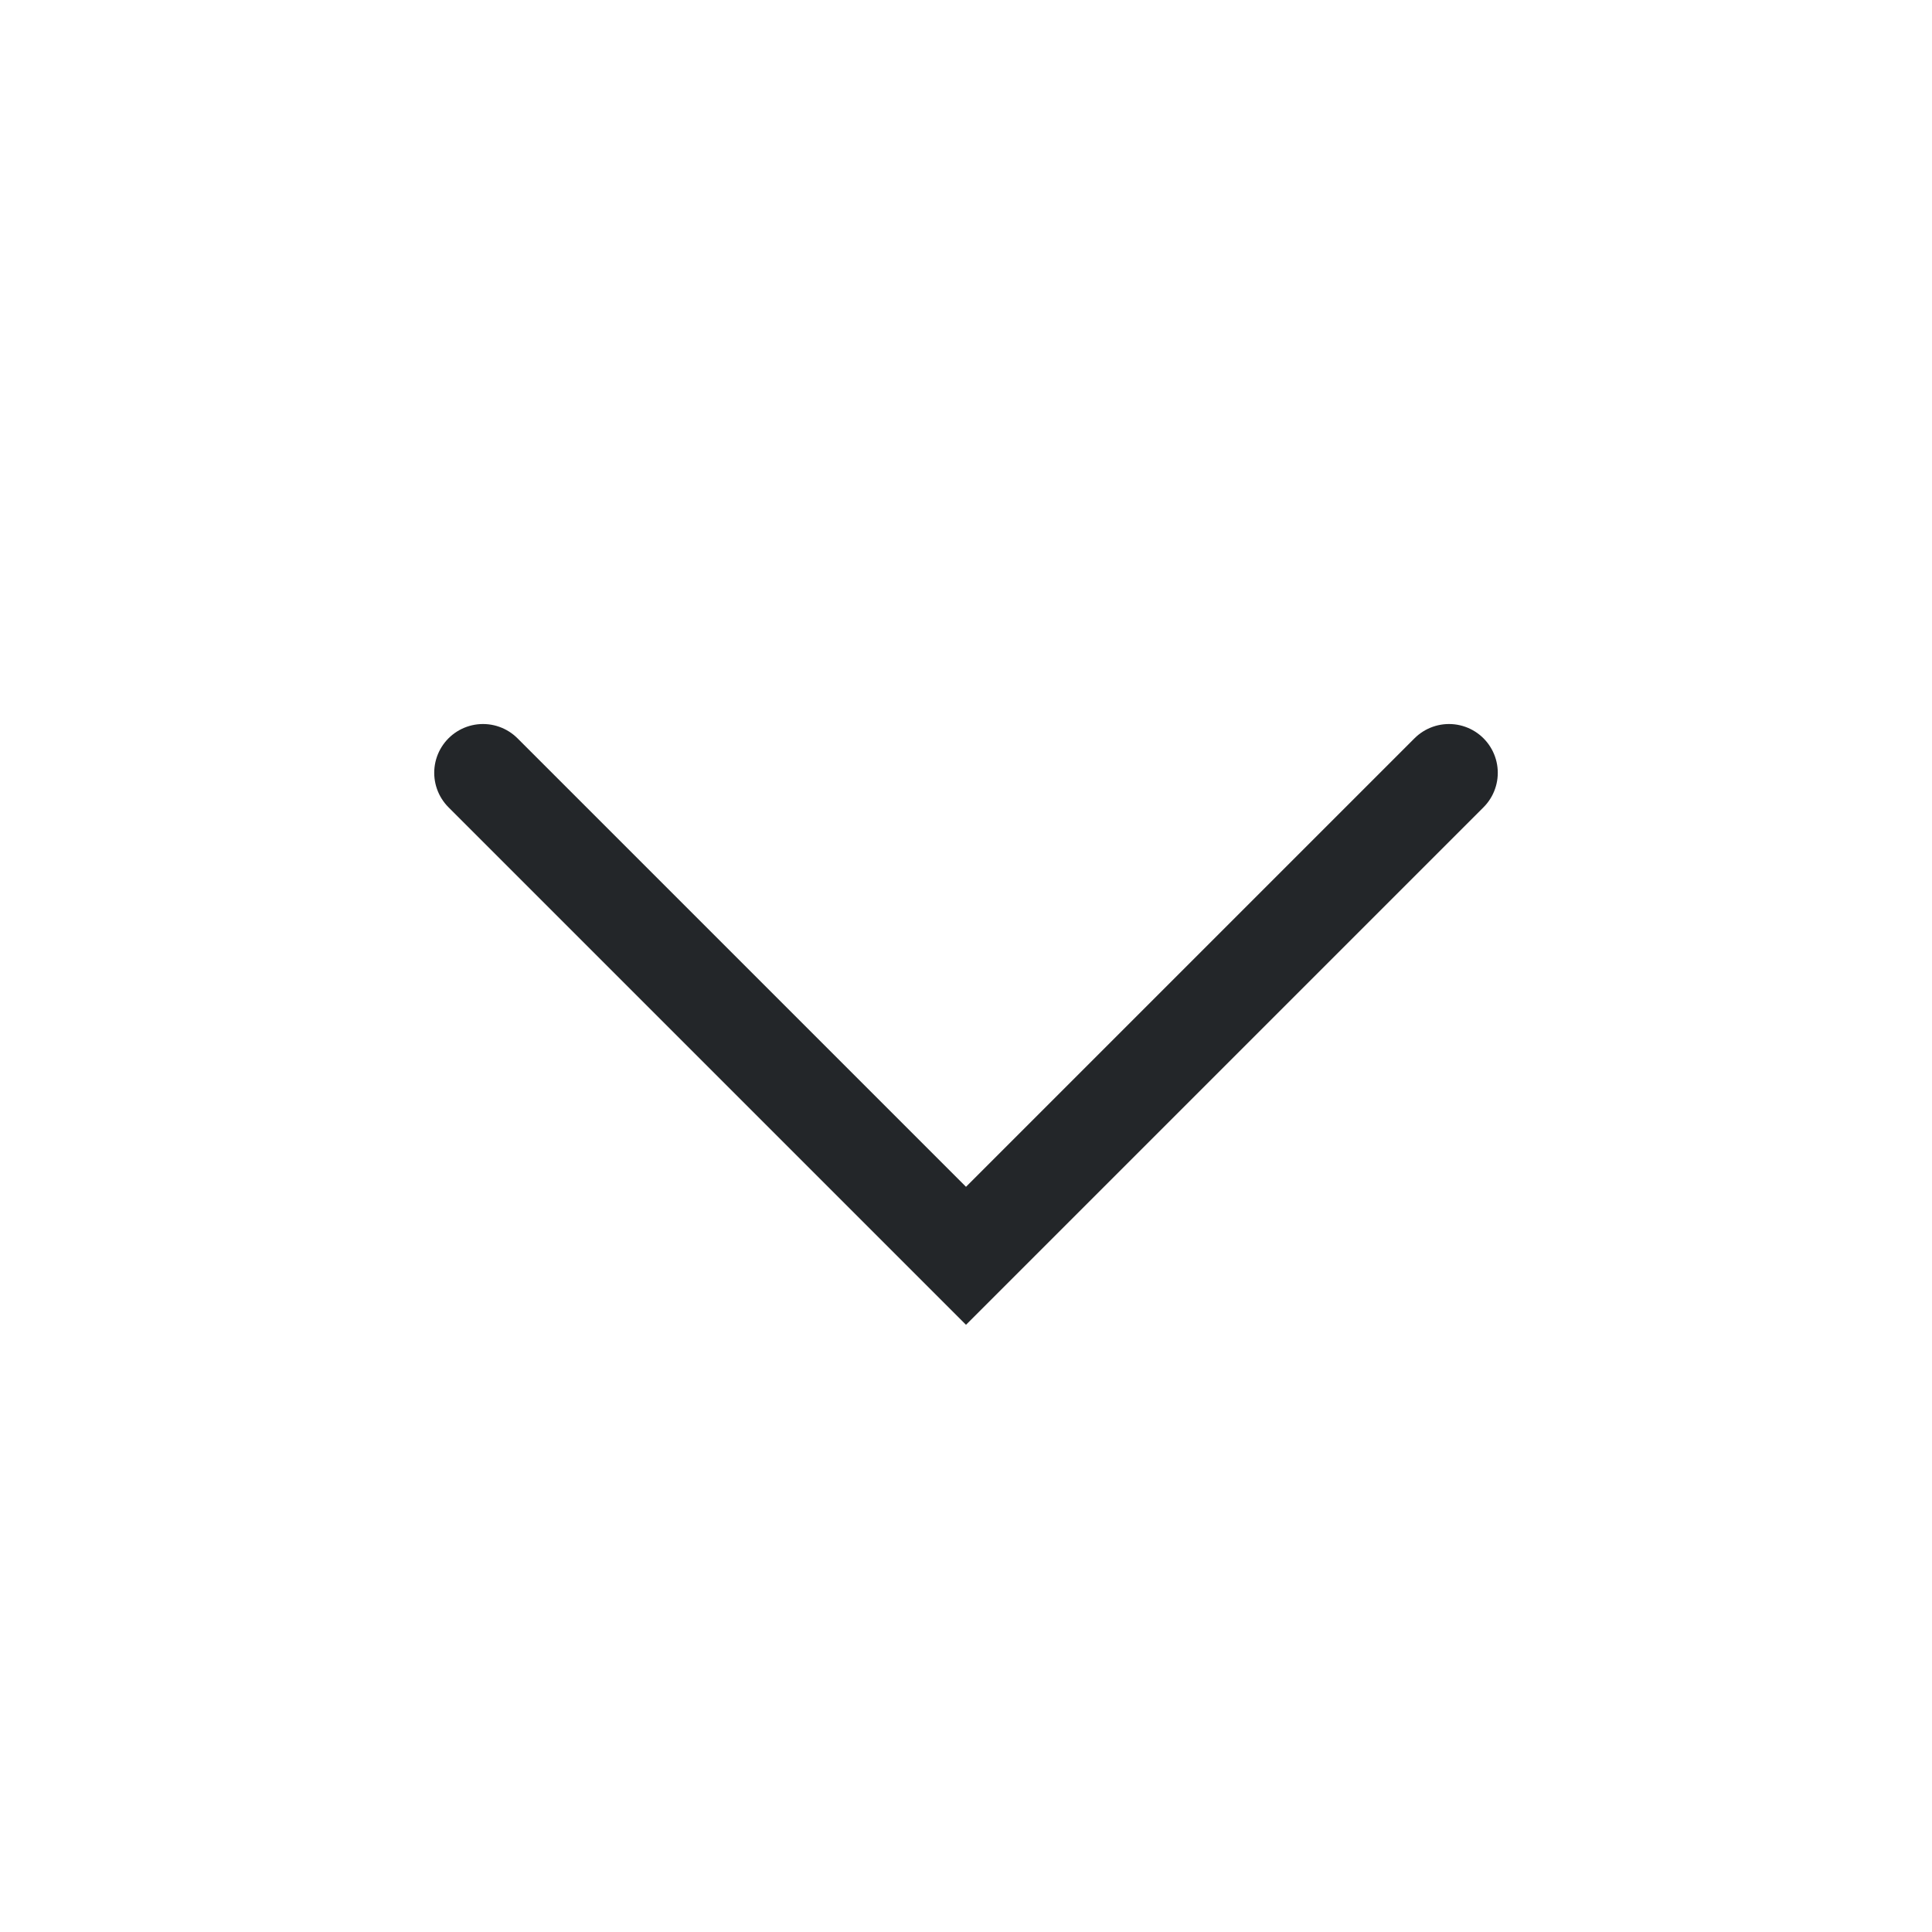
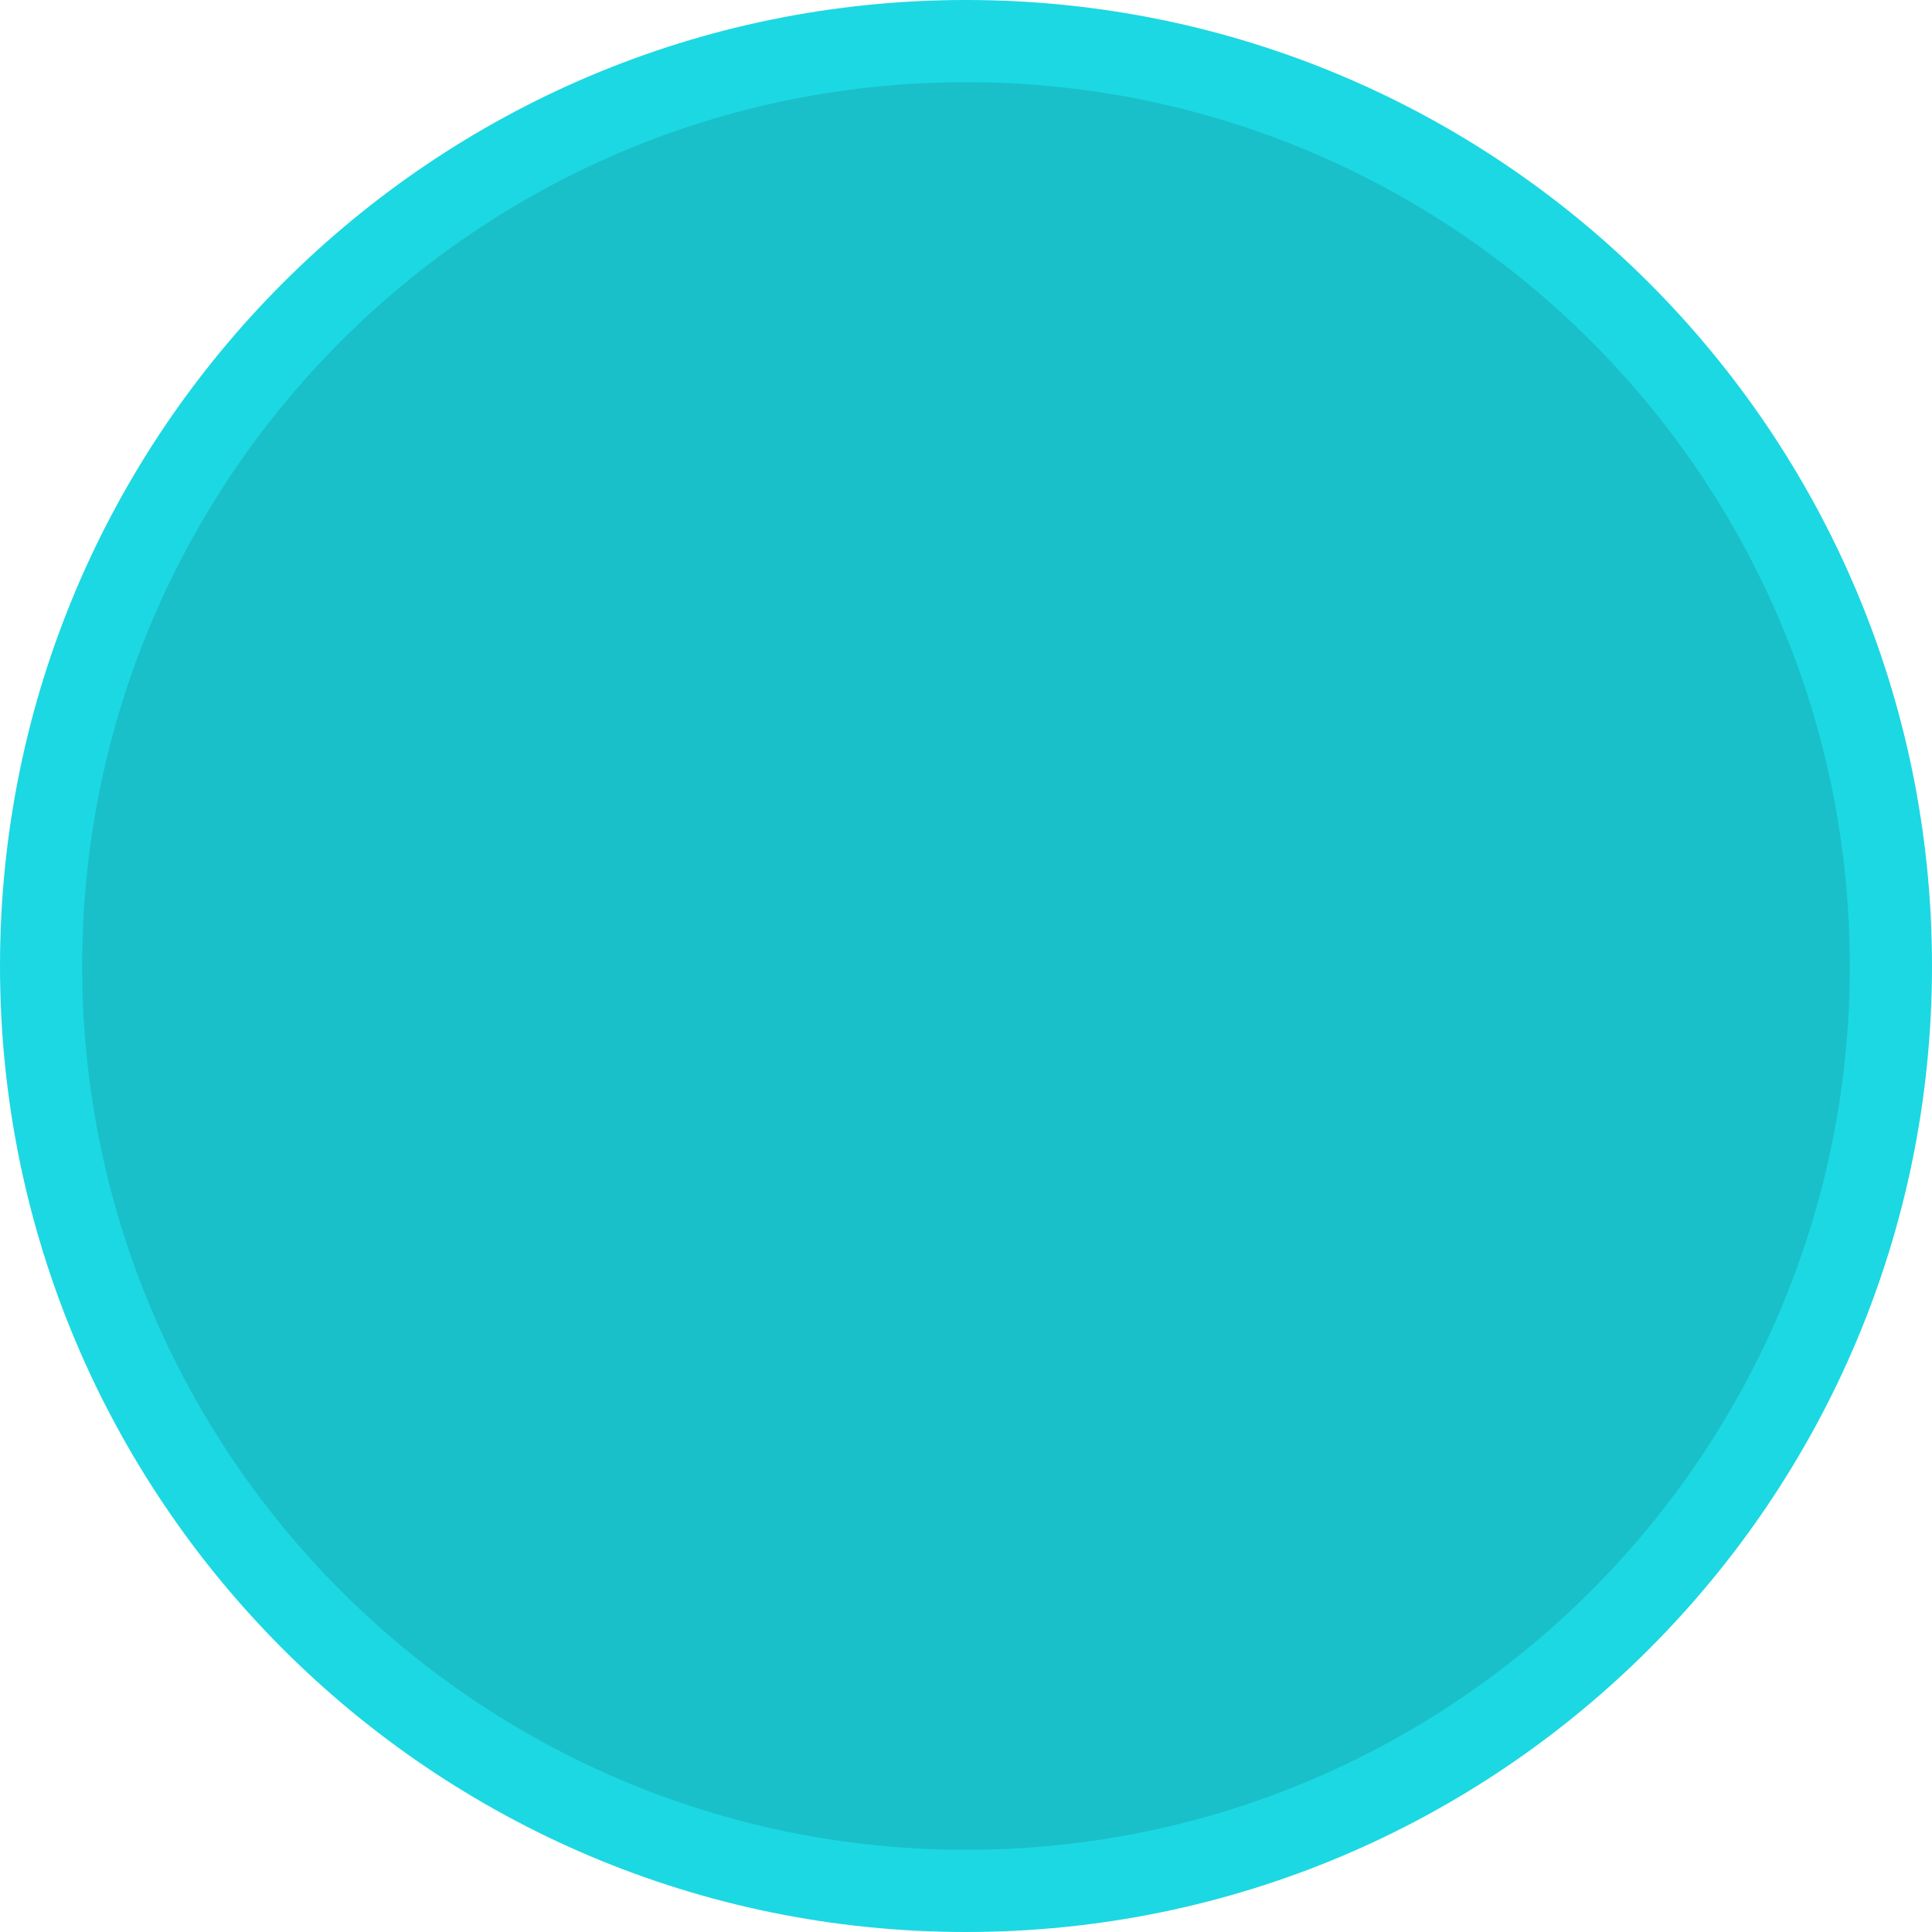
<svg xmlns="http://www.w3.org/2000/svg" viewBox="0 0 50 50" version="1.2" baseProfile="tiny">
  <defs>
</defs>
  <g fill="none" stroke="black" stroke-width="1" fill-rule="evenodd" stroke-linecap="square" stroke-linejoin="bevel">
-     <g fill="none" stroke="#232629" stroke-opacity="1" stroke-width="1.01" stroke-linecap="round" stroke-linejoin="miter" stroke-miterlimit="2" transform="matrix(2.5,0,0,2.5,2.5,2.5)" font-family="Noto Sans" font-size="10" font-weight="400" font-style="normal">
-       <polyline fill="none" vector-effect="none" points="4,7 9,12 14,7 " />
+     <g fill="#1cd8e2" fill-opacity="1" stroke="none" transform="matrix(0.0548336,0,0,-0.0548336,-0.327859,50.4309)" font-family="Noto Sans" font-size="10" font-weight="400" font-style="normal">
+       <path vector-effect="none" fill-rule="evenodd" d="M461.904,7.858 C713.705,7.858 917.829,211.983 917.829,463.788 C917.829,715.583 713.705,919.709 461.904,919.709 C210.105,919.709 5.979,715.583 5.979,463.788 C5.979,211.983 210.105,7.858 461.904,7.858 " />
+     </g>
+     <g fill="#19c0ca" fill-opacity="1" stroke="none" transform="matrix(0.0548336,0,0,-0.0548336,-0.327859,50.4309)" font-family="Noto Sans" font-size="10" font-weight="400" font-style="normal">
+       <path vector-effect="none" fill-rule="evenodd" d="M461.904,46.638 C692.288,46.638 879.05,233.401 879.05,463.788 C879.05,694.166 692.288,880.929 461.904,880.929 C231.521,880.929 44.754,694.166 44.754,463.788 C44.754,233.401 231.521,46.638 461.904,46.638 " />
    </g>
    <g fill="none" stroke="#000000" stroke-opacity="1" stroke-width="1" stroke-linecap="square" stroke-linejoin="bevel" transform="matrix(1,0,0,1,0,0)" font-family="Noto Sans" font-size="10" font-weight="400" font-style="normal">
</g>
  </g>
</svg>
